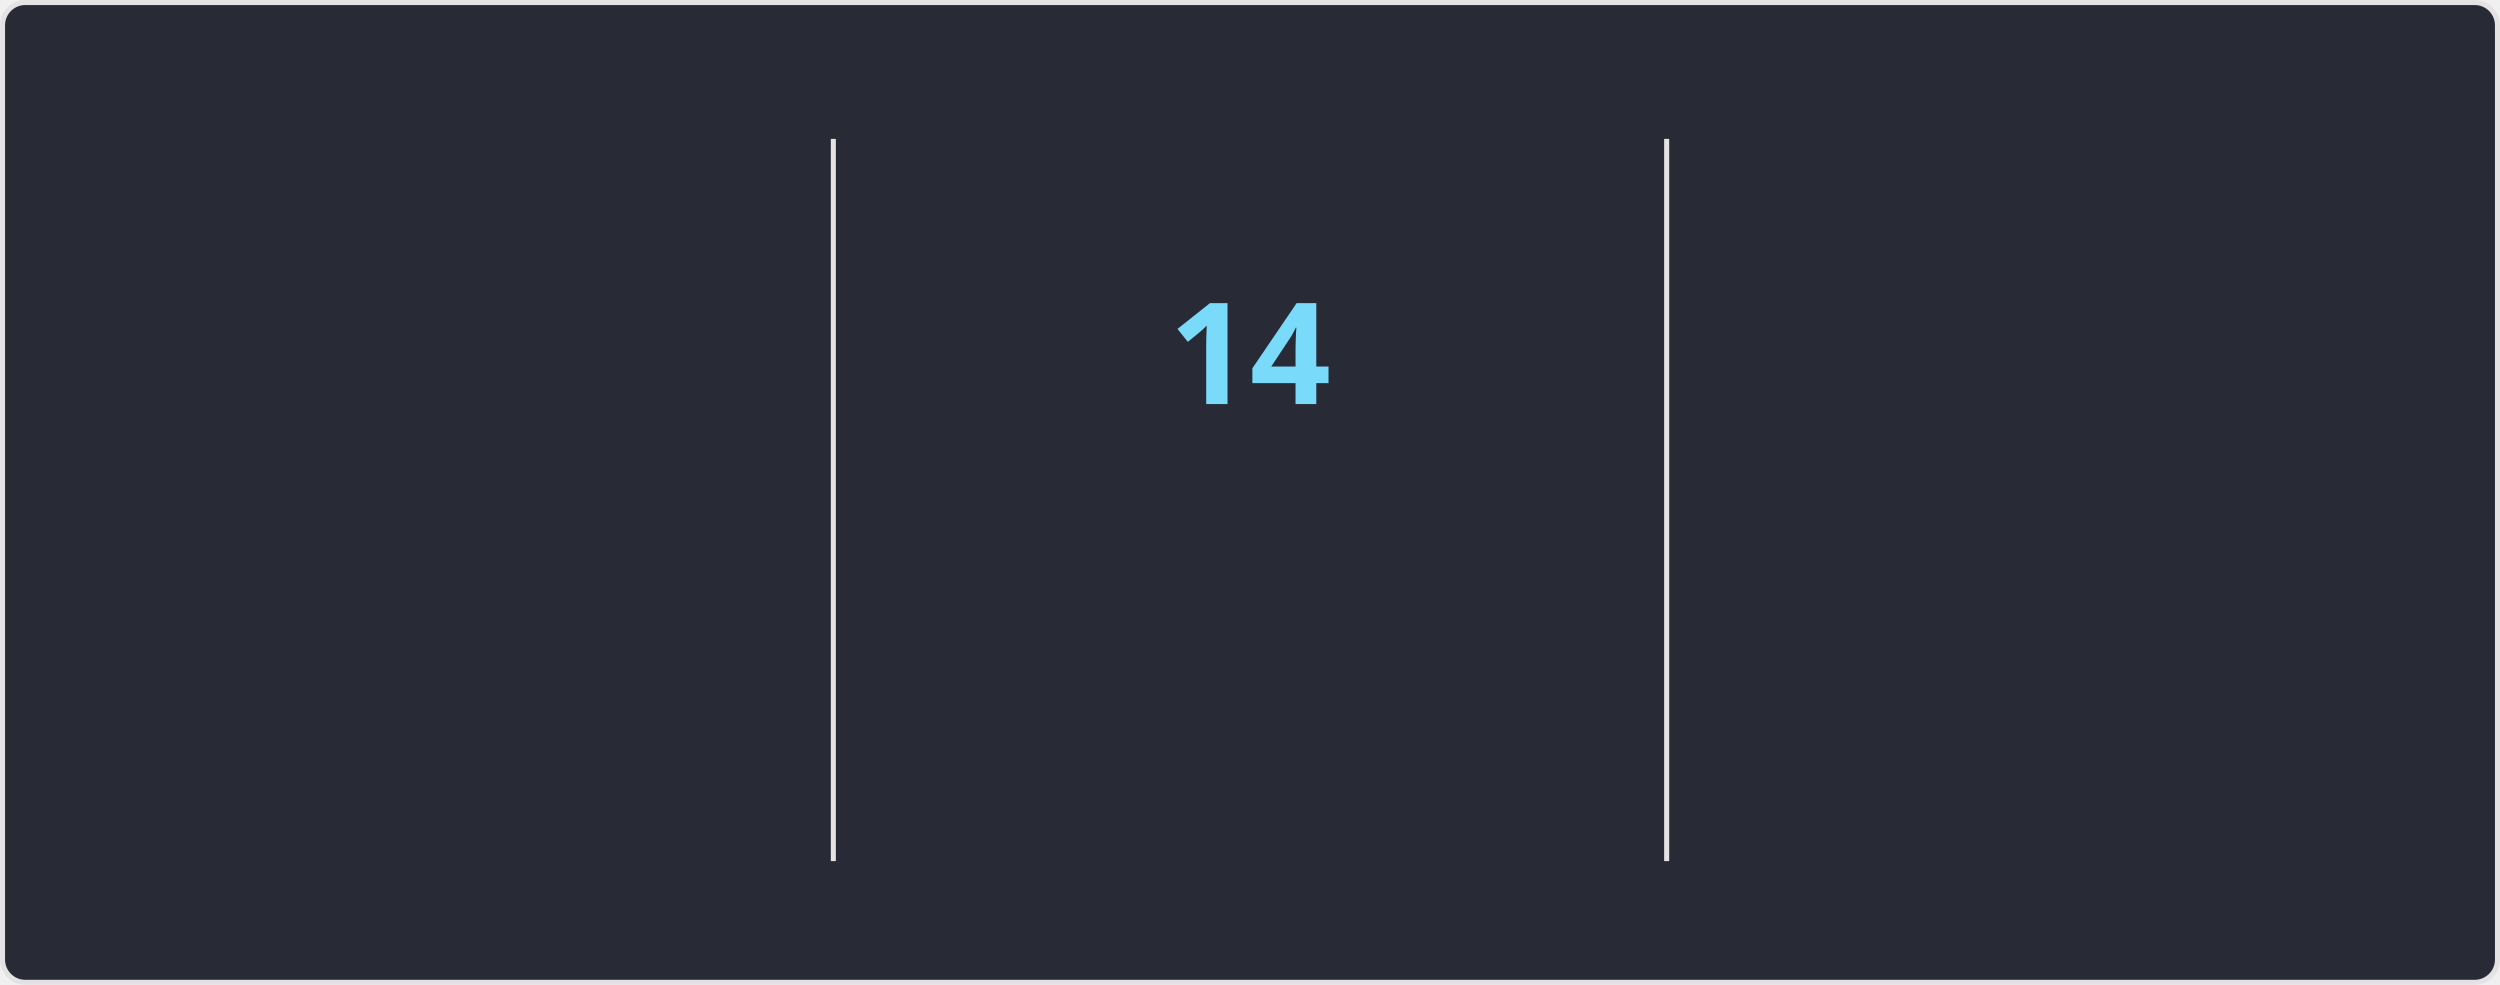
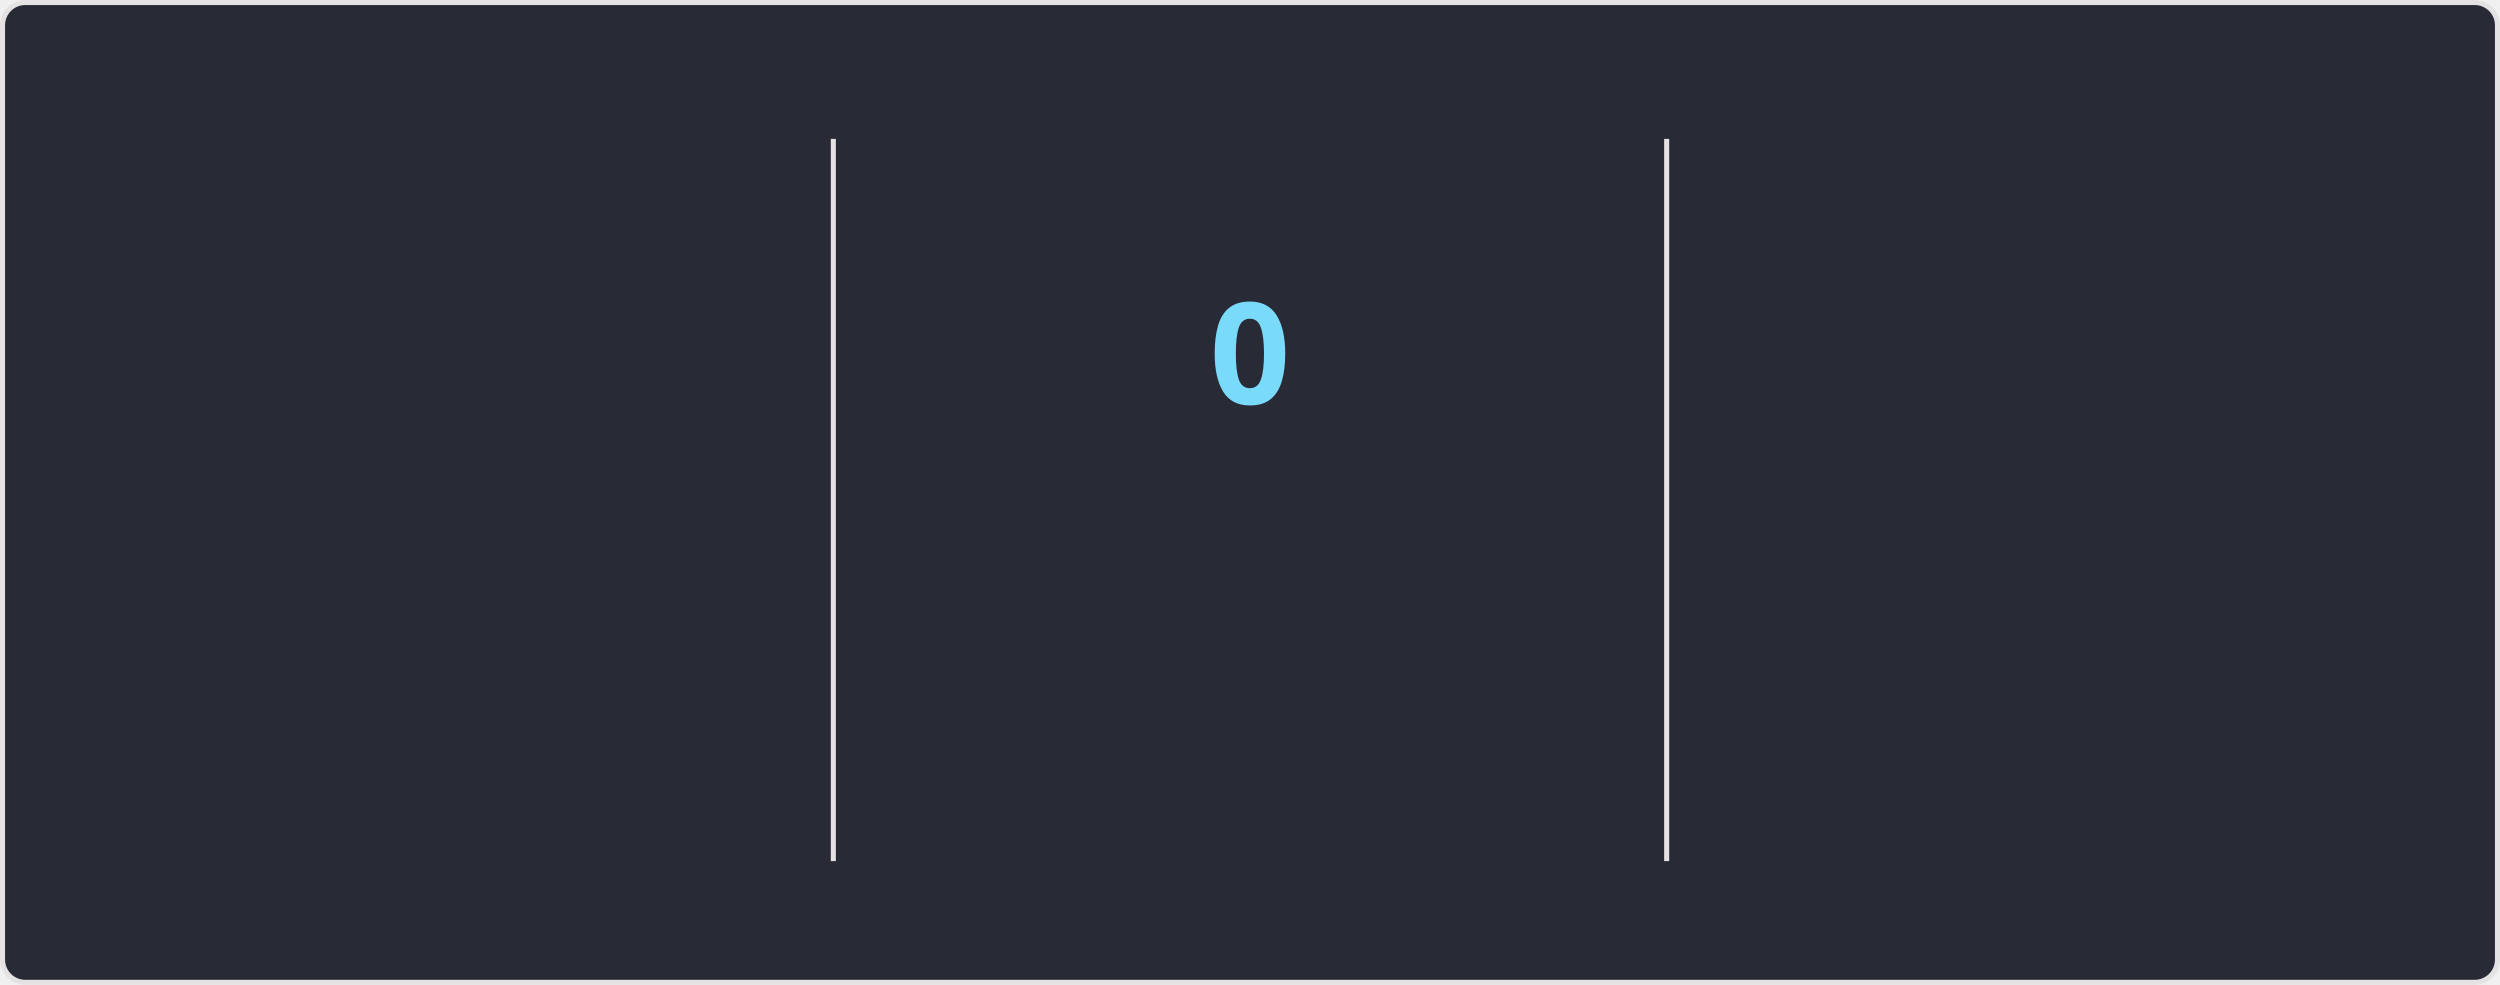
<svg xmlns="http://www.w3.org/2000/svg" style="isolation: isolate" viewBox="0 0 495 195" width="495px" height="195px" direction="ltr">
  <style>
    @keyframes currstreak {
      0% { font-size: 3px; opacity: 0.2; }
      80% { font-size: 34px; opacity: 1; }
      100% { font-size: 28px; opacity: 1; }
    }
    @keyframes fadein {
      0% { opacity: 0; }
      100% { opacity: 1; }
    }
    .big-number {
      font-family: "Segoe UI", Ubuntu, sans-serif;
      font-weight: 700;
      font-size: 28px;
      fill: #ff6e96;
    }
    .label {
      font-family: "Segoe UI", Ubuntu, sans-serif;
      font-weight: 400;
      font-size: 14px;
      fill: #ff6e96;
    }
    .range-text {
      font-family: "Segoe UI", Ubuntu, sans-serif;
      font-weight: 400;
      font-size: 12px;
      fill: #f8f8f2;
    }
    .current-streak-num {
      font-family: "Segoe UI", Ubuntu, sans-serif;
      font-weight: 700;
      font-size: 28px;
      fill: #79dafa;
    }</style>
  <defs>
    <clipPath id="outer_rectangle">
      <rect width="495" height="195" rx="4.5" />
    </clipPath>
    <mask id="mask_out_ring_behind_fire">
      <rect width="495" height="195" fill="white" />
      <ellipse id="mask-ellipse" cx="247.5" cy="32" rx="13" ry="18" fill="black" />
    </mask>
  </defs>
  <g clip-path="url(#outer_rectangle)">
    <g style="isolation: isolate">
      <rect fill="#282a36" rx="4.5" x="0.5" y="0.5" width="494" height="194" stroke="#e4e2e2" />
    </g>
    <g style="isolation: isolate">
      <line x1="165" y1="28" x2="165" y2="170" vector-effect="non-scaling-stroke" stroke-width="1" stroke="#e4e2e2" stroke-linejoin="miter" stroke-linecap="square" stroke-miterlimit="3" />
      <line x1="330" y1="28" x2="330" y2="170" vector-effect="non-scaling-stroke" stroke-width="1" stroke="#e4e2e2" stroke-linejoin="miter" stroke-linecap="square" stroke-miterlimit="3" />
    </g>
    <g style="isolation: isolate">
      <g transform="translate(82.5, 48)">
        <text x="0" y="32" stroke-width="0" text-anchor="middle" class="big-number" style="opacity: 0; animation: fadein 0.5s linear forwards 0.6s">
            3.8K
          </text>
      </g>
      <g transform="translate(82.5, 84)">
        <text x="0" y="32" stroke-width="0" text-anchor="middle" class="label" style="opacity: 0; animation: fadein 0.5s linear forwards 0.7s">
            Total Contributions
          </text>
      </g>
      <g transform="translate(82.5, 114)">
        <text x="0" y="32" stroke-width="0" text-anchor="middle" class="range-text" style="opacity: 0; animation: fadein 0.5s linear forwards 0.8s">
            Sep 28 - Present
          </text>
      </g>
    </g>
    <g style="isolation: isolate">
      <g mask="url(#mask_out_ring_behind_fire)">
        <circle cx="247.5" cy="71" r="40" fill="none" stroke="#ff6e96" stroke-width="5" style="opacity: 0; animation: fadein 0.5s linear forwards 0.4s" />
      </g>
      <g transform="translate(247.5, 19.5)" stroke-opacity="0" style="opacity: 0; animation: fadein 0.5s linear forwards 0.6s">
        <path d="M -12 -0.5 L 15 -0.5 L 15 23.5 L -12 23.5 L -12 -0.5 Z" fill="none" />
        <path d="M 1.5 0.67 C 1.5 0.67 2.24 3.32 2.24 5.47 C 2.24 7.53 0.89 9.2 -1.17 9.2 C -3.23 9.2 -4.79 7.53 -4.79 5.47 L -4.76 5.11 C -6.78 7.51 -8 10.62 -8 13.99 C -8 18.41 -4.42 22 0 22 C 4.42 22 8 18.41 8 13.99 C 8 8.6 5.41 3.79 1.5 0.67 Z M -0.29 19 C -2.07 19 -3.51 17.6 -3.51 15.86 C -3.51 14.24 -2.46 13.1 -0.7 12.74 C 1.07 12.38 2.9 11.53 3.92 10.16 C 4.31 11.45 4.51 12.81 4.51 14.2 C 4.51 16.85 2.36 19 -0.29 19 Z" fill="#ff6e96" stroke-opacity="0" />
      </g>
      <g transform="translate(247.5, 48)">
        <text x="0" y="32" stroke-width="0" text-anchor="middle" class="current-streak-num" style="animation: currstreak 0.6s linear forwards">
-             14
+             0
          </text>
      </g>
      <g transform="translate(247.5, 108)">
        <text x="0" y="32" stroke-width="0" text-anchor="middle" class="label" style="opacity: 0; animation: fadein 0.5s linear forwards 0.9s">
            Current Streak
          </text>
      </g>
      <g transform="translate(247.5, 145)">
        <text x="0" y="21" stroke-width="0" text-anchor="middle" class="range-text" style="opacity: 0; animation: fadein 0.5s linear forwards 0.9s">
-             Sep 16 - Sep 29
+             0 days
          </text>
      </g>
    </g>
    <g style="isolation: isolate">
      <g transform="translate(412.5, 48)">
        <text x="0" y="32" stroke-width="0" text-anchor="middle" class="big-number" style="opacity: 0; animation: fadein 0.5s linear forwards 1.2s">
            35
          </text>
      </g>
      <g transform="translate(412.5, 84)">
        <text x="0" y="32" stroke-width="0" text-anchor="middle" class="label" style="opacity: 0; animation: fadein 0.5s linear forwards 1.3s">
            Longest Streak
          </text>
      </g>
      <g transform="translate(412.5, 114)">
        <text x="0" y="32" stroke-width="0" text-anchor="middle" class="range-text" style="opacity: 0; animation: fadein 0.5s linear forwards 1.4s">
            Jul 19 - Aug 22
          </text>
      </g>
    </g>
  </g>
</svg>
